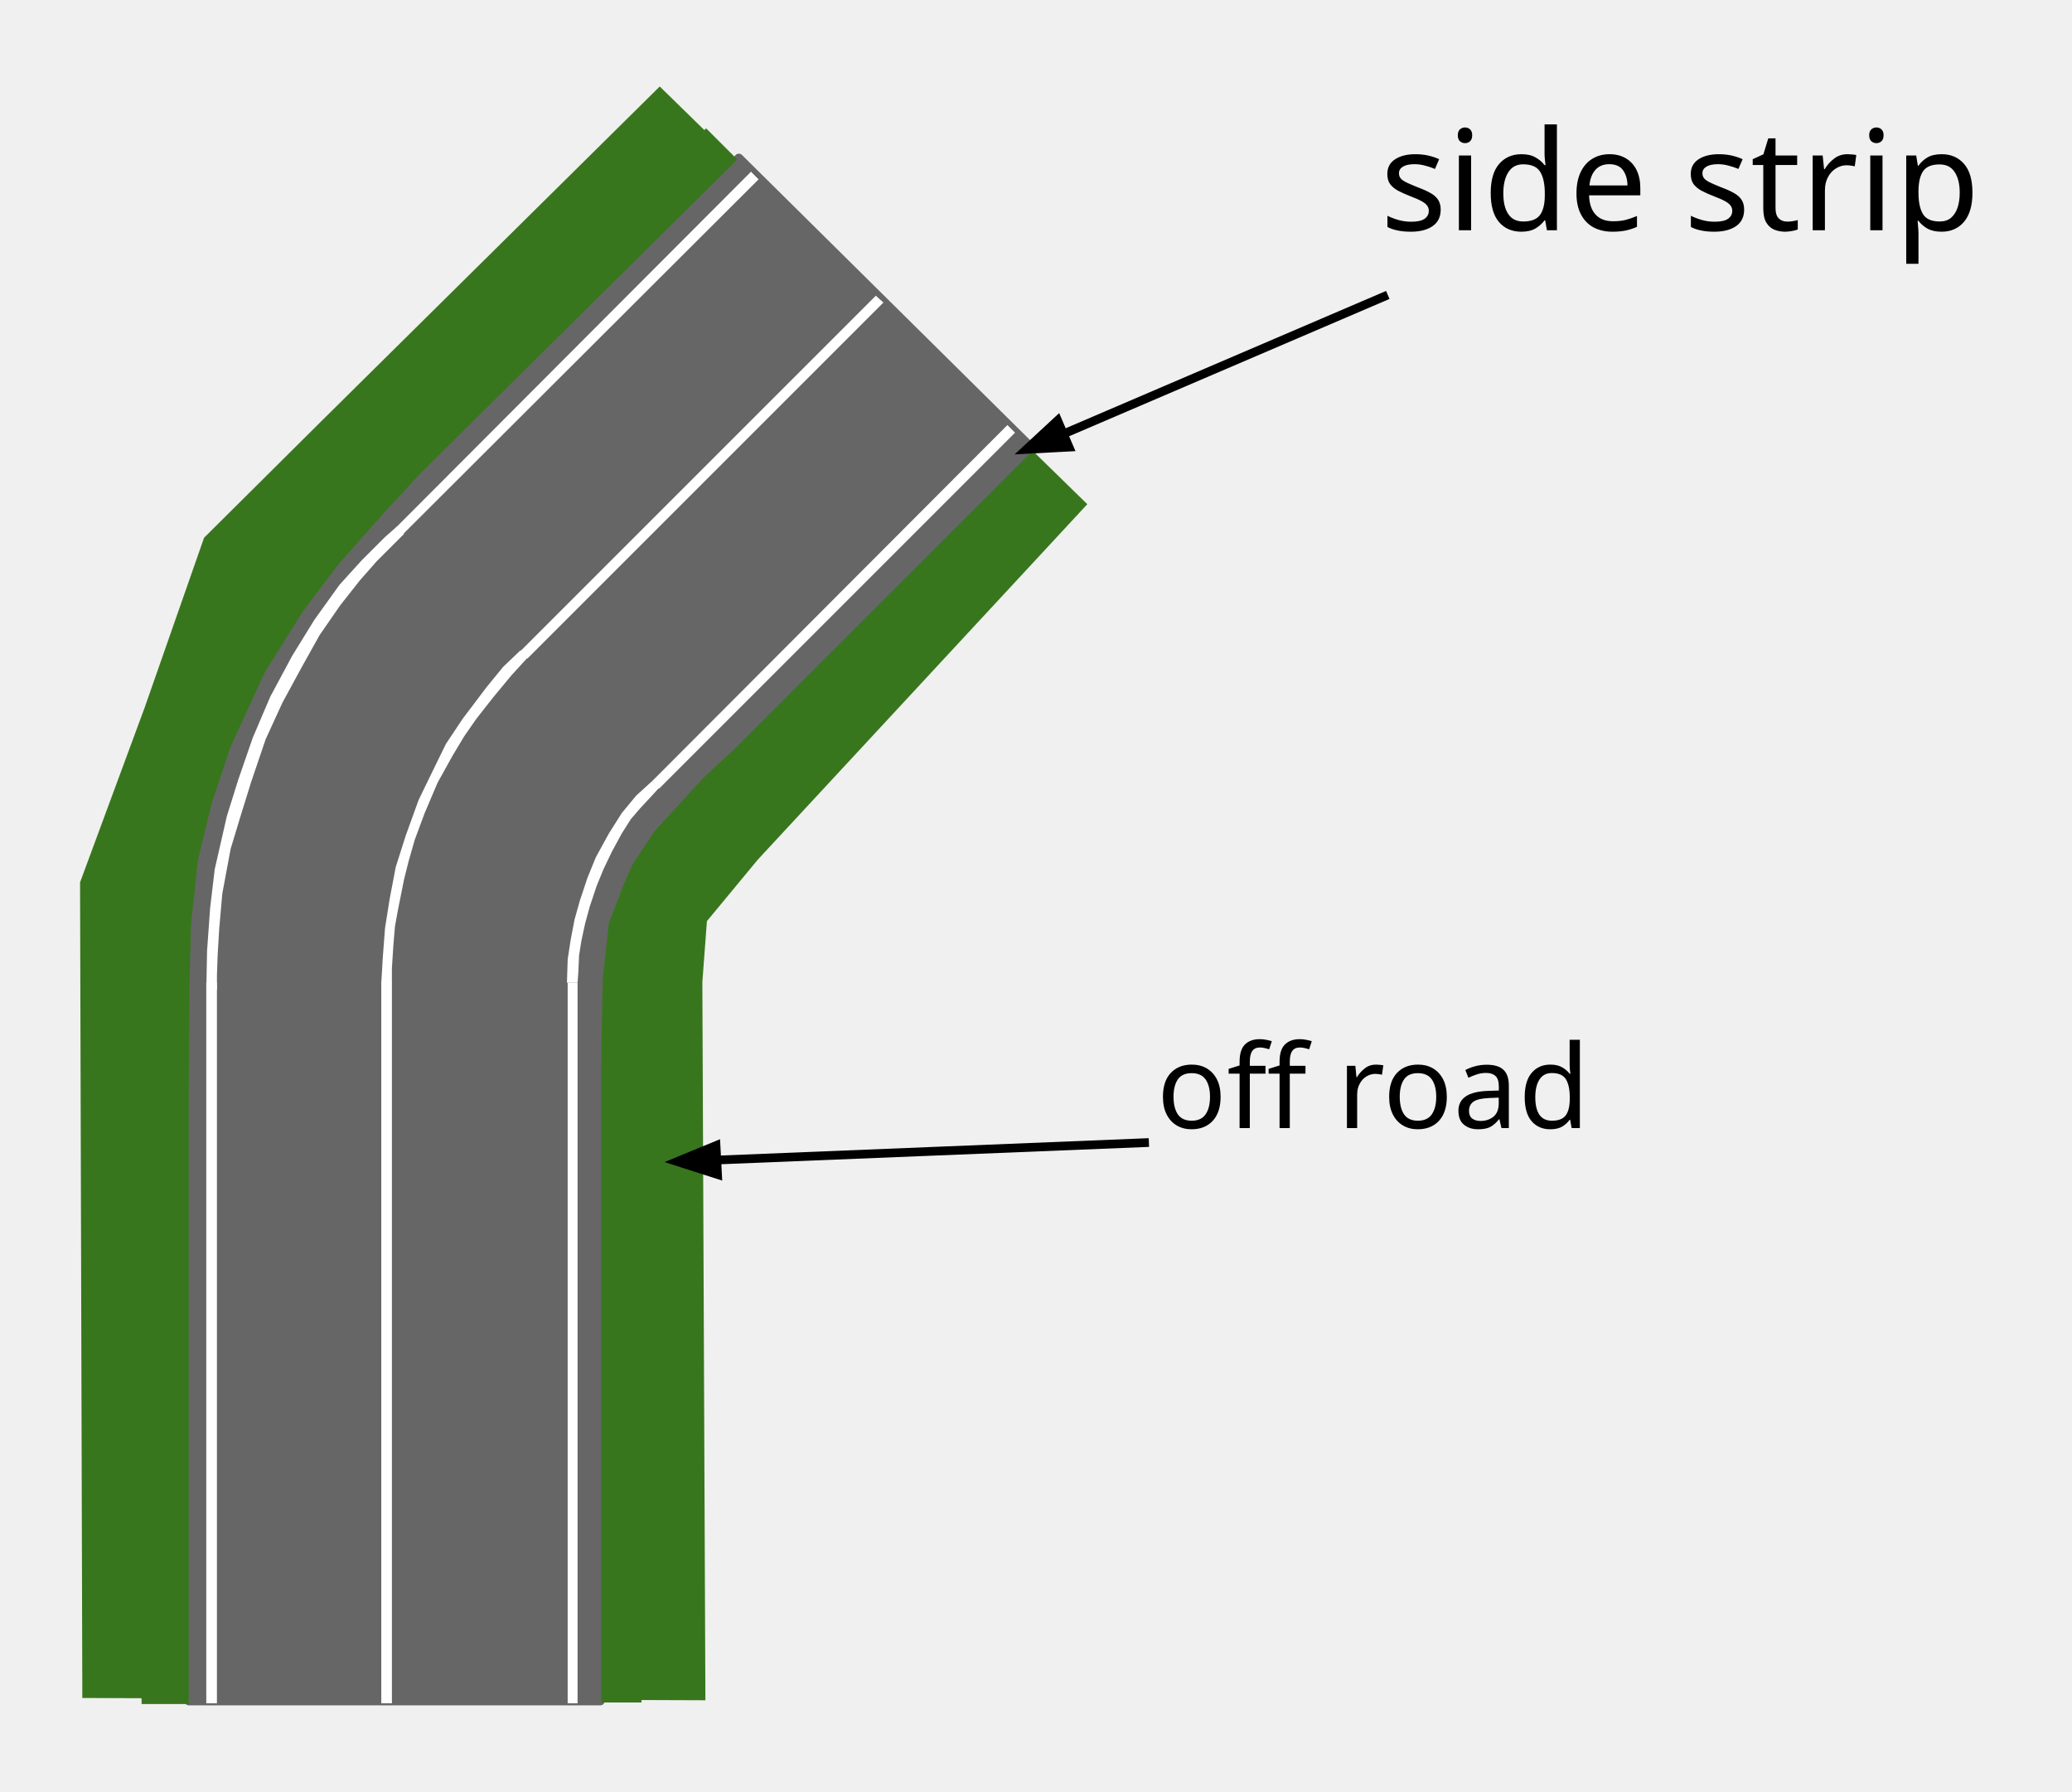
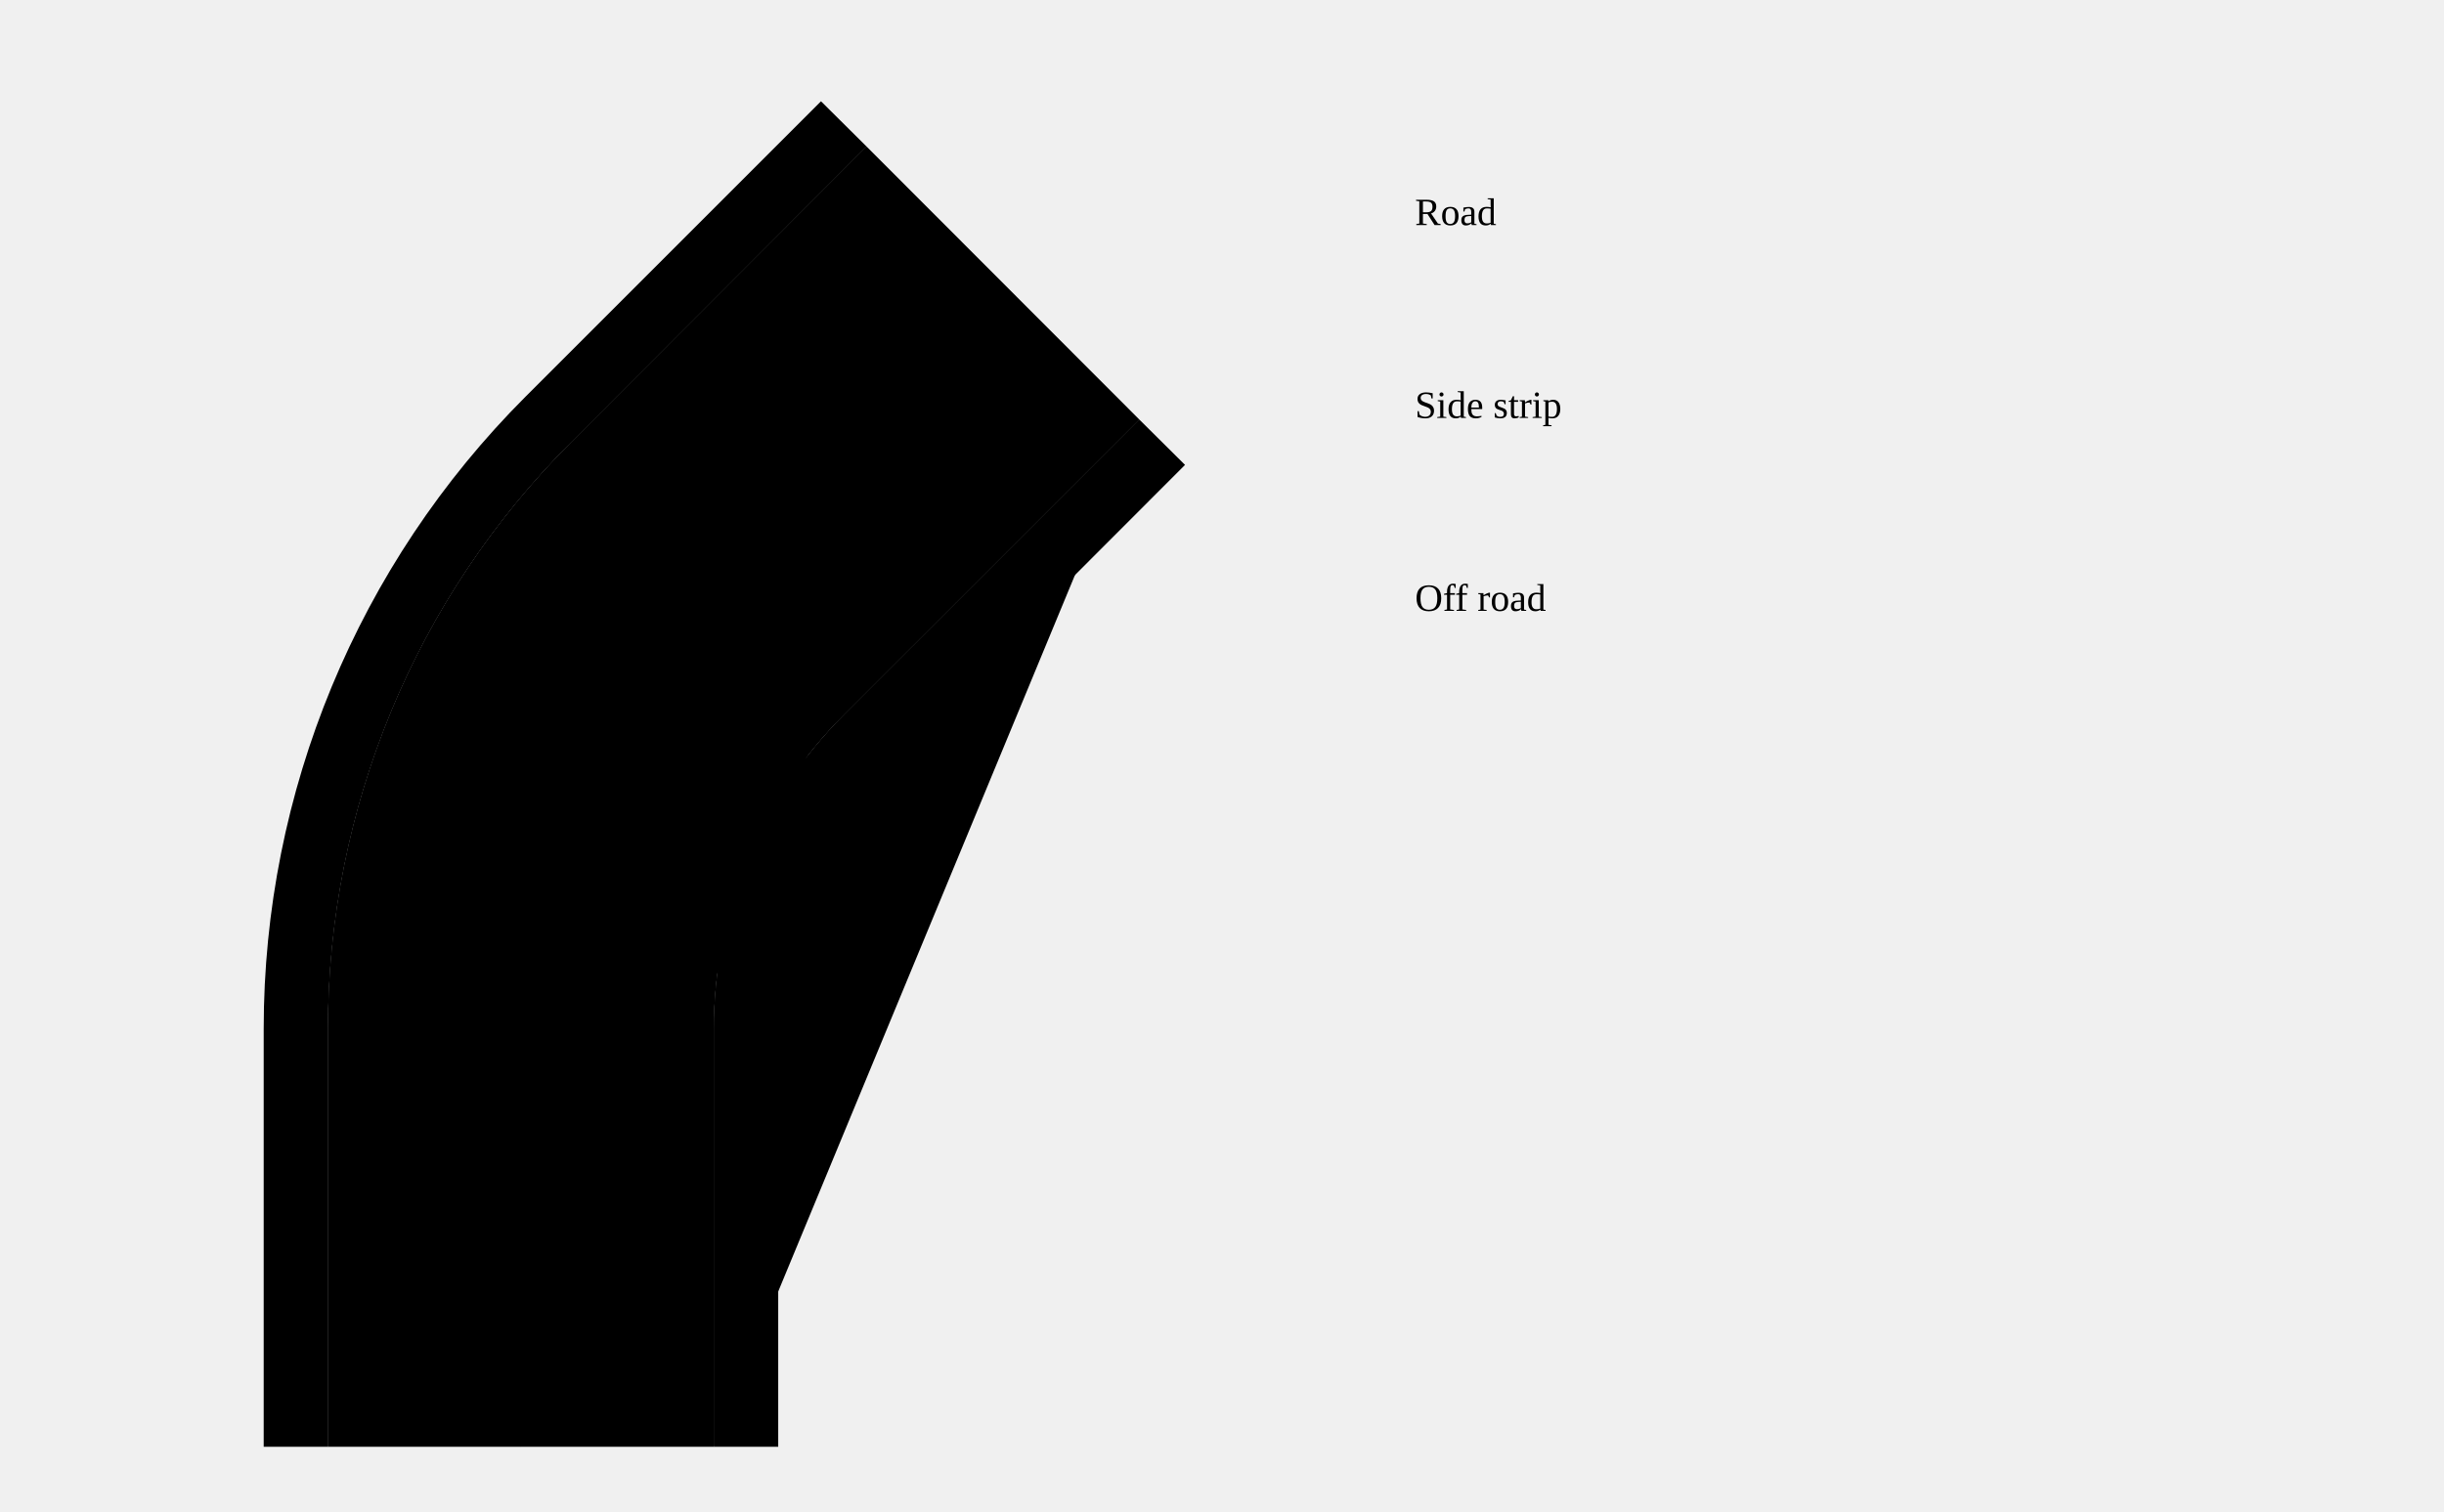
- <svg xmlns="http://www.w3.org/2000/svg" width="72.059mm" height="62.296mm" viewBox="0 0 72.059 62.296" version="1.1" id="svg1">
-   <defs id="defs1">
-     <clipPath id="c0_25">
-       <path d="M 0,825 V 0 h 1100 v 825 z" id="path2" />
-     </clipPath>
-     <clipPath id="clipPath1">
-       <path d="M 0,825 V 0 h 1100 v 825 z" id="path1" />
-     </clipPath>
-   </defs>
-   <g id="layer1" transform="translate(-87.04792,-117.7396)">
-     <path fill-rule="evenodd" d="m 109.992,120.747 14.87,14.526 -11.456,12.356 -1.773,2.143 -0.159,2.117 0.106,24.977 -21.669,-0.079 -0.079,-28.363 2.249,-6.085 2.064,-5.9 4.101,-4.075 z" class="g3_25" id="path21" style="display:block;fill:#38761d;stroke-width:0.265" />
-     <path fill-rule="evenodd" d="m 112.743,123.234 10.213,10.107 -11.668,11.562 -1.032,1.111 -0.873,1.032 -0.45,0.82 -0.476,1.111 -0.265,1.244 -0.238,1.323 v 1.164 l 0.026,1.429 -0.053,22.754 H 93.614 v -23.998 l 0.053,-2.09 0.265,-2.884 0.529,-2.302 0.794,-2.408 1.111,-2.17 1.244,-2.196 1.455,-1.746 1.138,-1.349 1.058,-1.085 0.953,-0.979 z" class="g4_25" id="path22" style="display:block;fill:#666666;stroke-width:0.265" />
-     <path d="m 112.743,123.234 10.213,10.107 -11.668,11.562 -1.032,1.111 -0.873,1.032 -0.45,0.82 -0.476,1.111 -0.265,1.244 -0.238,1.323 v 1.164 l 0.026,1.429 -0.053,22.754 H 93.614 v -23.998 l 0.053,-2.09 0.265,-2.884 0.529,-2.302 0.794,-2.408 1.111,-2.17 1.244,-2.196 1.455,-1.746 1.138,-1.349 1.058,-1.085 0.953,-0.979 z" class="g5_25" id="path23" style="display:block;fill:none;stroke:#666666;stroke-width:0.303;stroke-linejoin:round" />
-     <path fill-rule="evenodd" d="m 100.519,151.915 v 24.977 z" class="g1_25" id="path24" style="display:block;fill:#000000;fill-opacity:0;stroke-width:0.265" />
-     <path d="m 100.519,151.915 v 24.977" class="g6_25" id="path25" style="display:block;fill:none;stroke:#595959;stroke-width:0.303;stroke-linejoin:round" />
-     <path fill-rule="evenodd" d="m 122.93,133.447 0.926,0.926 -10.425,10.451 -1.005,0.979 -1.005,0.979 -0.476,0.582 -0.45,0.714 -0.529,1.032 -0.397,1.111 -0.212,1.138 -0.026,0.979 0.026,1.111 v 23.495 h -1.402 v -22.225 l 0.053,-2.884 0.212,-1.984 0.529,-1.376 0.291,-0.661 0.767,-1.164 0.873,-0.953 0.82,-0.9 1.085,-1.005 z" class="g3_25" id="path26" style="display:block;fill:#38761d;stroke-width:0.265" />
-     <path fill-rule="evenodd" d="m 112.69,123.287 -1.085,-1.085 -9.737,9.763 -1.587,1.667 -0.953,0.847 -0.82,0.794 -0.82,0.979 -0.688,0.9 -1.191,1.587 -0.556,0.979 -0.503,0.9 -0.556,1.27 -0.529,1.323 -0.556,1.561 -0.423,1.296 -0.265,1.64 -0.238,1.561 -0.132,1.561 -0.079,1.773 v 24.395 h 1.64 v -21.061 l 0.026,-3.942 0.053,-2.09 0.238,-2.249 0.476,-1.958 0.661,-1.984 1.191,-2.593 1.323,-2.117 1.217,-1.614 1.587,-1.799 1.296,-1.402 z" class="g3_25" id="path27" style="display:block;fill:#38761d;stroke-width:0.265" />
-     <path fill-rule="evenodd" d="m 100.916,136.225 12.409,-12.409 z" class="g1_25" id="path28" style="display:block;fill:#000000;fill-opacity:0;stroke-width:0.265" />
-     <path d="m 100.916,136.225 12.409,-12.409" class="g6_25" id="path29" style="display:block;fill:none;stroke:#595959;stroke-width:0.303;stroke-linejoin:round" />
-     <path fill-rule="evenodd" d="m 100.308,151.915 h 0.37 v 25.056 h -0.37 z" class="g0_25" id="path30" style="display:block;fill:#ffffff;stroke-width:0.265" />
-     <path fill-rule="evenodd" d="m 117.506,128.023 0.265,0.238 -12.383,12.382 -0.238,-0.265 z" class="g0_25" id="path31" style="display:block;fill:#ffffff;stroke-width:0.265" />
-     <path fill-rule="evenodd" d="m 105.15,140.353 0.238,0.265 -0.556,0.609 -0.635,0.767 -0.582,0.741 -0.423,0.609 -0.397,0.661 -0.529,0.953 -0.45,1.058 -0.344,0.926 -0.212,0.741 -0.159,0.635 -0.212,1.058 -0.106,0.582 -0.053,0.635 -0.053,0.82 v 0.529 h -0.37 l 0.053,-0.9 0.079,-1.032 0.159,-1.005 0.212,-1.111 0.344,-1.085 0.45,-1.244 0.397,-0.82 0.556,-1.138 0.582,-0.873 0.82,-1.085 0.582,-0.714 z" class="g0_25" id="path32" style="display:block;fill:#ffffff;stroke-width:0.265" />
-     <path fill-rule="evenodd" d="m 106.79,151.915 h 0.344 v 25.056 h -0.344 z" class="g0_25" id="path33" style="display:block;fill:#ffffff;stroke-width:0.265" />
-     <path fill-rule="evenodd" d="m 94.222,151.915 h 0.37 v 25.056 H 94.222 Z" class="g0_25" id="path34" style="display:block;fill:#ffffff;stroke-width:0.265" />
-     <path fill-rule="evenodd" d="m 122.083,132.521 0.265,0.265 -12.383,12.383 -0.238,-0.265 z" class="g0_25" id="path35" style="display:block;fill:#ffffff;stroke-width:0.265" />
-     <path fill-rule="evenodd" d="m 113.166,123.71 0.265,0.265 -12.383,12.356 -0.238,-0.238 z" class="g0_25" id="path36" style="display:block;fill:#ffffff;stroke-width:0.265" />
-     <path fill-rule="evenodd" d="m 109.727,144.903 0.238,0.238 -0.291,0.318 -0.37,0.397 -0.318,0.37 -0.318,0.503 -0.344,0.635 -0.291,0.609 -0.238,0.582 -0.238,0.714 -0.159,0.582 -0.132,0.609 -0.079,0.503 -0.026,0.582 -0.026,0.37 h -0.37 l 0.026,-0.82 0.106,-0.688 0.132,-0.688 0.185,-0.661 0.265,-0.794 0.291,-0.714 0.45,-0.82 0.45,-0.714 0.503,-0.609 z" class="g0_25" id="path37" style="display:block;fill:#ffffff;stroke-width:0.265" />
-     <path fill-rule="evenodd" d="m 100.863,136.04 0.238,0.265 -0.344,0.344 -0.609,0.609 -0.582,0.661 -0.688,0.873 -0.714,1.032 -0.635,1.138 -0.661,1.217 -0.582,1.27 -0.503,1.482 -0.37,1.191 -0.344,1.138 -0.291,1.561 -0.106,1.217 -0.053,0.873 -0.026,0.741 v 0.503 h -0.37 l 0.026,-1.349 0.106,-1.482 0.159,-1.349 0.423,-1.852 0.397,-1.27 0.503,-1.455 0.609,-1.429 0.767,-1.429 0.767,-1.244 0.873,-1.217 0.767,-0.847 0.82,-0.82 z" class="g0_25" id="path38" style="display:block;fill:#ffffff;stroke-width:0.265" />
-     <path fill-rule="evenodd" d="m 135.312,127.996 -12.965,5.556 z" class="g1_25" id="path39" style="display:block;fill:#000000;fill-opacity:0;stroke-width:0.265" />
-     <path d="m 135.312,127.996 -11.298,4.842" class="g2_25" id="path40" style="display:block;fill:none;stroke:#000000;stroke-width:0.303;stroke-linejoin:round" />
-     <path fill-rule="evenodd" d="m 123.829,132.362 -1.085,1.005 1.482,-0.079 z" class="g7_25" id="path41" style="display:block;fill:#000000;stroke:#000000;stroke-width:0.303;stroke-miterlimit:10" />
-     <text clip-path="url(#c0_25)" x="305.2" y="467.3" class="s5_25" id="text42" style="font-size:18.33px;font-family:MS-PGothic_bp;white-space:pre;display:block;fill:#000000" transform="matrix(0.2645833,0,0,0.2645833,54.29671,2.107721)">
-       side strip
-     </text>
-     <path fill-rule="evenodd" d="m 121.713,151.73 h 22.966 v 7.541 h -22.966 z" class="g1_25" id="path43" style="display:block;fill:#000000;fill-opacity:0;stroke-width:0.265" />
-     <text clip-path="url(#c0_25)" x="275.8" y="585.3" class="s6_25" id="text43" style="font-size:15.28px;font-family:MS-PGothic_bp;white-space:pre;display:block;fill:#000000" transform="matrix(0.2645833,0,0,0.2645833,54.29671,2.107721)">
-       off road
-     </text>
-     <path fill-rule="evenodd" d="m 127.004,157.471 -16.854,0.661 z" class="g1_25" id="path44" style="display:block;fill:#000000;fill-opacity:0;stroke-width:0.265" />
-     <path d="m 127.004,157.471 -15.028,0.609" class="g2_25" id="path45" style="display:block;fill:none;stroke:#000000;stroke-width:0.303;stroke-linejoin:round" />
-     <path fill-rule="evenodd" d="m 111.949,157.577 -1.349,0.556 1.402,0.45 z" class="g7_25" id="path46" style="display:block;fill:#000000;stroke:#000000;stroke-width:0.303;stroke-miterlimit:10" />
-   </g>
+ <svg xmlns="http://www.w3.org/2000/svg" viewBox="0 0 760 470" role="img" aria-labelledby="vm-01-17_1-title">
+   <path class="shoulder" d="M82 450 L82 320 A278 278 0 0 1 163.4 123.4 L255.3 31.5 L269.5 45.6 L177.6 137.6 A258 258 0 0 0 102 320 L102 450 Z" />
+   <path class="shoulder" d="M222 450 L222 320 A138 138 0 0 1 262.4 222.4 L354.3 130.5 L368.5 144.6 L276.6 236.6 A118 118 0 0 0 242 320 L242 450 Z" />
+   <path class="road" d="M102 450 L102 320 A258 258 0 0 1 177.6 137.6 L269.5 45.6 L354.3 130.5 L262.4 222.4 A138 138 0 0 0 222 320 L222 450 Z" />
+   <path class="mark" d="M102 450 L102 320 A258 258 0 0 1 177.6 137.6 L269.5 45.6" />
+   <path class="mark" d="M222 450 L222 320 A138 138 0 0 1 262.4 222.4 L354.3 130.5" />
+   <path class="mark" d="M162 450 L162 320 A198 198 0 0 1 220 180 L311.9 88.1" />
+   <text class="note" x="440" y="70">Road</text>
+   <path class="leader" d="M434 66 L297.8 144.6" />
+   <text class="note" x="440" y="130">Side strip</text>
+   <path class="leader" d="M434 126 L304.8 194.1" />
+   <text class="note" x="440" y="190">Off road</text>
+   <path class="leader" d="M434 186 L316.2 262" />
</svg>
